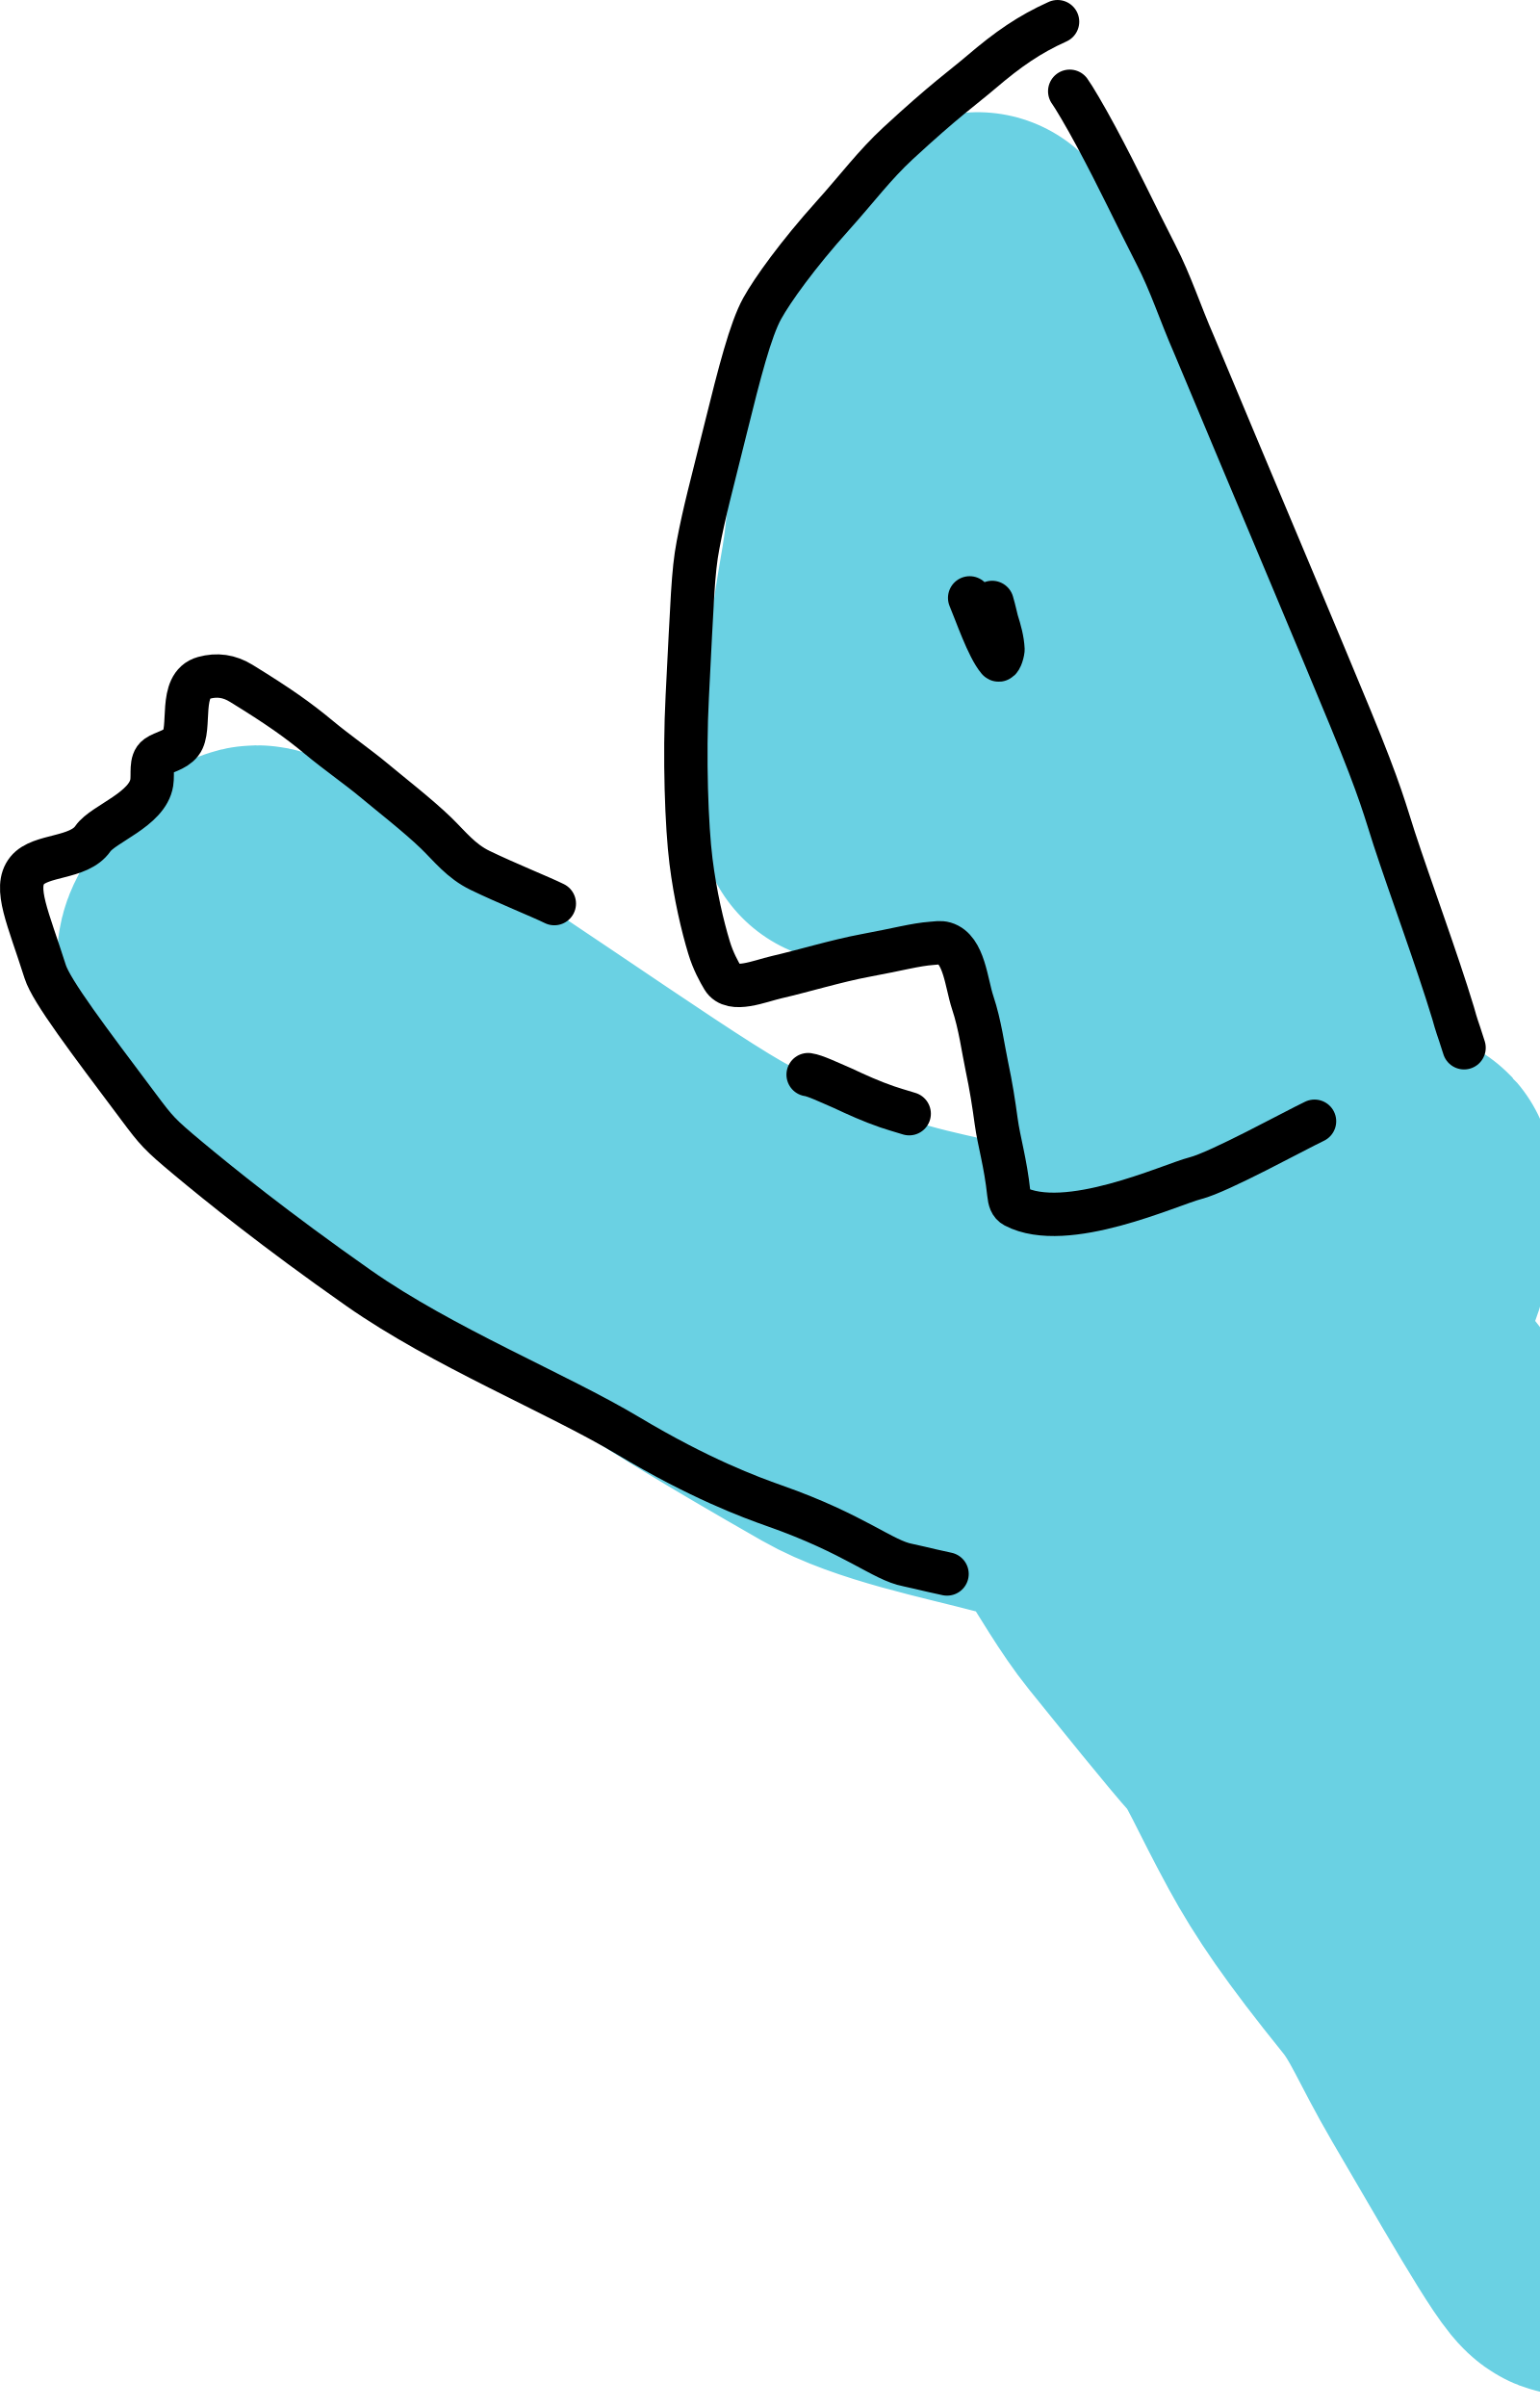
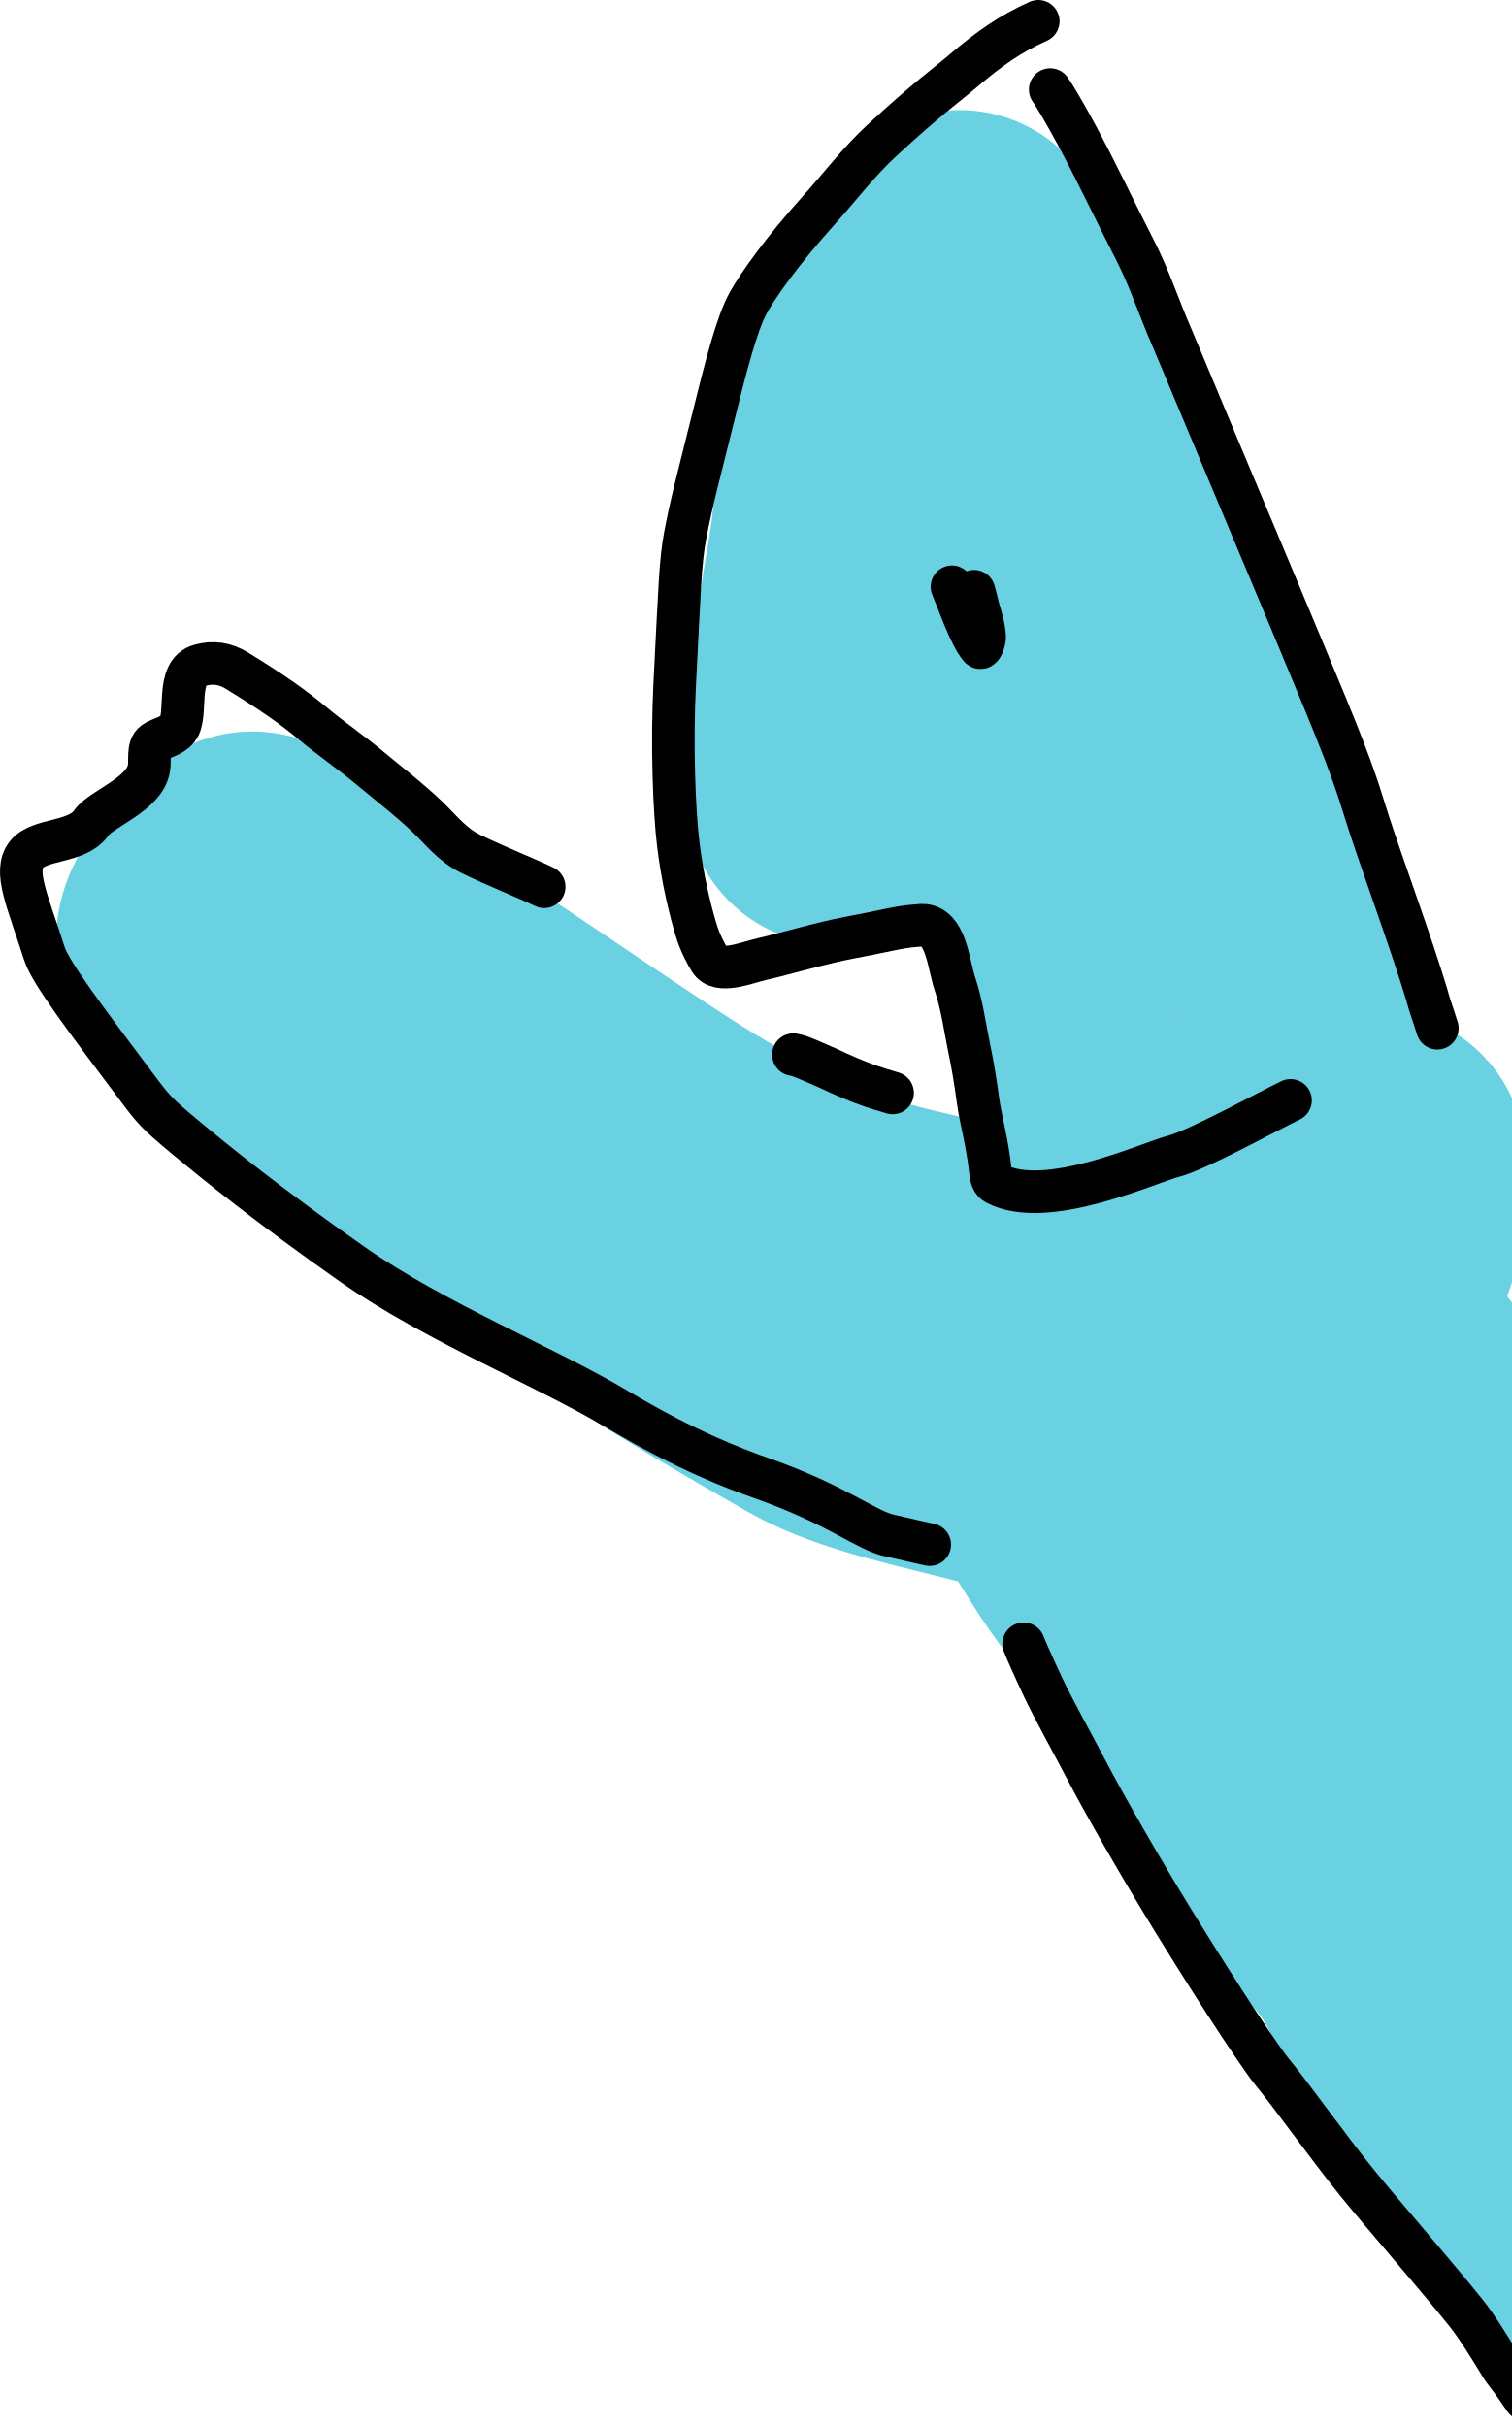
- <svg xmlns="http://www.w3.org/2000/svg" width="71" height="111" viewBox="0 0 71 111" fill="none">
+ <svg xmlns="http://www.w3.org/2000/svg" width="71" height="114" viewBox="0 0 71 114" fill="none">
  <path d="M39.207 37.395C39.207 37.367 39.305 37.041 39.461 35.995C39.738 34.13 39.575 31.98 39.707 30.1C39.837 28.26 40.253 26.602 40.408 25.135C40.648 22.854 40.995 21.252 41.436 19.711C42.474 16.088 42.667 15.156 43.134 14.418C43.224 14.277 43.401 14.267 43.558 14.329C44.283 14.616 44.77 15.321 45.329 15.915C45.799 16.415 46.15 16.933 46.588 17.632C47.479 19.053 47.644 20.56 48.18 22.163C48.496 23.106 48.87 24.053 49.098 24.726C49.409 25.643 50.07 26.823 51.375 29.505C51.674 30.121 51.716 30.393 52.249 31.753C52.782 33.112 53.781 35.561 54.342 36.95C54.625 37.648 54.886 38.246 55.126 38.762M55.126 38.762C55.694 39.984 56.146 40.748 56.485 41.297C57.045 42.203 57.747 43.429 58.39 44.564C59.023 45.679 59.433 46.754 59.688 47.628C59.754 47.853 59.727 48.055 59.671 48.205C59.614 48.355 59.501 48.453 59.353 48.528C57.519 49.451 53.929 49 53.315 49.184C53.138 49.236 52.917 49.233 52.748 49.198C52.108 49.065 51.773 47.712 51.401 46.73C50.862 45.308 50.866 44.131 50.777 42.809C50.556 39.531 50.687 38.737 50.862 37.829C50.905 37.609 50.89 37.403 51.242 37.381C52.665 37.293 54.016 37.974 55.126 38.762ZM55.126 38.762C55.817 39.253 56.414 39.785 56.877 40.199C57.125 40.421 57.218 40.834 57.329 40.93C57.44 41.025 57.495 40.85 57.472 40.582C57.359 39.294 56.456 37.245 55.056 34.496C53.653 31.742 53.214 29.575 52.708 28.025C52.234 26.572 51.376 24.352 50.272 22.01C48.946 19.195 48.365 17.509 47.946 16.343C47.429 15.299 46.304 13.589 45.521 12.641L45.521 12.641C45.399 12.519 45.271 12.391 45.097 12.174" stroke-width="14" stroke-linecap="round" stroke-linejoin="round" stroke="#6AD1E3" />
  <path d="M23.001 49.284C22.006 48.98 20.657 48.535 19.331 48.072M19.331 48.072C19.14 48.006 18.95 47.939 18.761 47.872M19.331 48.072C19.943 48.785 20.41 49.315 20.281 49.217C19.718 48.792 19.282 48.348 18.761 47.872M19.331 48.072C18.056 46.589 16.153 44.314 17.692 45.268C23.128 48.637 31.458 54.672 33.639 55.556C37.231 57.012 38.823 57.967 39.976 58.355C41.264 58.79 42.779 59.125 43.93 59.378C44.919 59.596 46.25 59.768 54.103 59.844C56.849 59.87 58.012 59.129 59.965 58.216C61.562 57.47 62.217 56.384 63.194 55.556C63.586 55.224 64.082 54.808 64.571 54.475C64.859 54.28 64.833 55.867 64.506 57.576C63.768 61.43 59.241 64.266 58.181 64.93L58.141 64.954C57.883 65.116 57.544 65.251 57.129 65.368M18.761 47.872C16.889 47.207 15.174 46.541 14.713 46.234C13.931 45.713 12.883 45.498 11.91 45.268C10.841 45.016 10.208 44.587 9.782 44.428C9.59 44.356 9.606 44.04 9.741 43.751C10.405 42.328 11.38 41.756 11.629 41.49C12.23 40.846 13.036 43.008 13.798 43.966C14.479 44.821 15.566 45.384 17.692 46.977C18.108 47.289 18.45 47.587 18.761 47.872ZM57.129 65.368C56.015 65.681 54.355 65.865 52.254 66.093C50.978 66.231 49.761 66.679 48.518 66.883C48.085 66.955 48.518 67.486 49.101 68.137M57.129 65.368C57.443 65.414 57.764 65.458 58.091 65.498C61.871 65.958 62.918 65.764 64.231 65.161C64.77 64.913 65.58 64.55 66.231 67.565C66.882 70.581 67.361 76.787 67.75 80.468C68.135 84.104 68.425 85.242 69.126 87.996L69.153 88.099C69.873 90.928 71.002 95.329 71.623 97.889C72.41 101.134 72.679 102.369 72.689 103.359C72.697 104.161 70.824 100.942 67.731 95.627L67.49 95.214C66.09 92.807 65.682 91.58 64.638 90.286C62.219 87.291 61.032 85.547 60.063 83.769C58.67 81.215 58.102 79.736 57.425 78.993C56.56 78.045 54.212 75.115 52.923 73.524C51.996 72.379 51.056 70.734 50.344 69.632C50.037 69.158 49.529 68.615 49.101 68.137M57.129 65.368C51.92 64.595 48.456 62.959 47.508 62.901C44.663 62.727 42.904 63.026 41.94 63.094C40.893 63.167 39.237 62.819 37.961 62.425C36.677 62.029 32.4 59.158 30.169 57.49C29.073 56.67 28.022 55.949 25.536 54.308C23.365 52.876 19.302 50.295 17.025 48.821C13.736 46.694 12.852 46.09 11.519 46.05C11.234 46.041 11.17 46.443 11.201 46.672C11.325 47.572 14.77 49.364 17.399 51.234C21.995 54.505 23.758 56.153 25.958 57.378C27.546 58.262 28.968 59.151 30.814 60.308C32.12 61.127 33.992 62.33 38.626 64.973C40.76 66.19 44.226 66.859 46.836 67.551C47.642 67.743 48.366 67.921 49.101 68.137M49.101 68.137C49.341 68.207 49.583 68.282 49.829 68.362C50.472 68.58 51.394 68.904 52.644 69.439" stroke-width="14" stroke-linecap="round" stroke-linejoin="round" stroke="#6AD1E3" />
-   <path d="M48.785 1C47.479 1.589 46.513 2.258 45.253 3.333C44.415 4.049 43.618 4.586 41.428 6.608C40.337 7.616 39.548 8.686 38.414 9.947C36.798 11.744 35.632 13.373 35.163 14.22C34.619 15.203 34.107 17.207 33.49 19.699C32.785 22.548 32.502 23.548 32.198 25.145C31.962 26.381 31.935 27.636 31.703 32.129C31.558 34.937 31.675 38.121 31.875 39.714C32.071 41.285 32.408 42.708 32.709 43.7C32.895 44.317 33.17 44.813 33.351 45.115C33.761 45.799 35.058 45.236 35.839 45.059C36.925 44.813 38.642 44.298 39.889 44.068C41.44 43.782 42.219 43.559 42.981 43.503C43.18 43.488 43.384 43.448 43.577 43.505C44.479 43.772 44.572 45.337 44.872 46.239C45.213 47.261 45.352 48.364 45.521 49.161C45.721 50.108 45.841 50.883 45.953 51.707C46.083 52.66 46.384 53.605 46.536 55.043C46.568 55.352 46.629 55.533 46.807 55.627C49.176 56.873 53.992 54.627 55.145 54.333C56.255 54.049 59.716 52.145 60.639 51.707" stroke-width="2" stroke-linecap="round" stroke-linejoin="round" stroke="black" />
  <path d="M49.346 4.209C49.504 4.42 50.045 5.327 50.574 6.313C51.637 8.293 52.303 9.748 53.317 11.724C54.023 13.1 54.417 14.376 55.089 15.915C55.318 16.442 55.576 17.088 56.989 20.448C58.401 23.807 60.951 29.863 62.29 33.108C63.724 36.583 63.91 37.434 64.312 38.663C65.059 40.951 66.273 44.214 67.038 46.736C67.113 47.01 67.165 47.185 67.227 47.371C67.289 47.557 67.359 47.749 67.537 48.318" stroke-width="2" stroke-linecap="round" stroke-linejoin="round" stroke="black" />
  <path d="M37.279 49.558C37.6 49.602 38.225 49.904 38.868 50.18C39.531 50.49 40.191 50.79 40.92 51.041C41.157 51.119 41.463 51.217 41.941 51.358" stroke-width="2" stroke-linecap="round" stroke-linejoin="round" stroke="black" />
+   <path d="M44.73 27.572C45.022 28.256 45.561 29.849 46.046 30.423C46.12 30.51 46.245 30.181 46.268 29.957C46.247 29.511 46.124 29.076 45.986 28.641C45.925 28.412 45.88 28.168 45.767 27.782" stroke-width="2" stroke-linecap="round" stroke-linejoin="round" stroke="black" />
+   <path d="M48.785 1C47.479 1.589 46.513 2.258 45.253 3.333C44.415 4.049 43.618 4.586 41.428 6.608C40.337 7.616 39.548 8.686 38.414 9.947C36.798 11.744 35.632 13.373 35.163 14.22C34.619 15.203 34.107 17.207 33.49 19.699C32.785 22.548 32.502 23.548 32.198 25.145C31.962 26.381 31.935 27.636 31.703 32.129C31.558 34.937 31.675 38.121 31.875 39.714C32.071 41.285 32.408 42.708 32.709 43.7C32.895 44.317 33.17 44.813 33.351 45.115C33.761 45.799 35.058 45.236 35.839 45.059C36.925 44.813 38.642 44.298 39.889 44.068C41.44 43.782 42.219 43.559 42.981 43.503C43.18 43.488 43.384 43.448 43.577 43.505C44.479 43.772 44.572 45.337 44.872 46.239C45.213 47.261 45.352 48.364 45.521 49.161C45.721 50.108 45.841 50.883 45.953 51.707C46.083 52.66 46.384 53.605 46.536 55.043C46.568 55.352 46.629 55.533 46.807 55.627C49.176 56.873 53.992 54.627 55.145 54.333C56.255 54.049 59.716 52.145 60.639 51.707" stroke-width="2" stroke-linecap="round" stroke-linejoin="round" stroke="black" />
  <path d="M25.571 41.67C24.936 41.356 23.372 40.732 22.151 40.141C21.261 39.711 20.758 39.037 20.111 38.41C19.293 37.618 17.974 36.591 17.229 35.968C16.561 35.41 15.519 34.678 14.733 34.025C13.734 33.195 12.848 32.571 11.133 31.515C10.572 31.17 10.013 31.094 9.403 31.26C8.208 31.585 8.852 33.613 8.353 34.246C8.067 34.609 7.545 34.675 7.244 34.889C6.928 35.113 7.064 35.685 7.001 36.09C6.808 37.334 4.761 37.986 4.286 38.674C3.632 39.62 1.864 39.389 1.254 40.143C0.611 40.937 1.299 42.327 2.083 44.803C2.372 45.714 4.095 47.982 6.399 51.055C7.22 52.15 7.336 52.299 8.695 53.431C10.055 54.564 12.654 56.675 16.544 59.402C20.434 62.129 25.677 64.24 28.976 66.212C32.275 68.185 34.606 69.045 35.74 69.444C39.457 70.752 40.718 71.958 41.879 72.175C42.227 72.249 42.658 72.353 42.977 72.427C43.295 72.5 43.488 72.541 43.686 72.584L43.687 72.584" stroke-width="2" stroke-linecap="round" stroke-linejoin="round" stroke="black" />
-   <path d="M44.73 27.572C45.022 28.256 45.561 29.849 46.046 30.423C46.12 30.51 46.245 30.181 46.268 29.957C46.247 29.511 46.124 29.076 45.986 28.641C45.925 28.412 45.88 28.168 45.767 27.782" stroke-width="2" stroke-linecap="round" stroke-linejoin="round" stroke="black" />
+   <path d="M48.098 77.243C48.2 77.51 48.605 78.423 49.035 79.333C49.507 80.332 50.437 81.998 51.071 83.214C51.916 84.834 53.649 87.855 55.185 90.348C57.623 94.306 59.374 96.883 59.776 97.365C60.616 98.371 62.321 100.779 63.741 102.54C64.817 103.874 67.506 106.964 68.895 108.7C69.375 109.3 70.01 110.319 70.577 111.254C70.701 111.441 70.845 111.612 70.991 111.807C71.137 112.002 71.281 112.215 71.649 112.747" stroke-width="2" stroke-linecap="round" stroke-linejoin="round" stroke="black" />
</svg>
